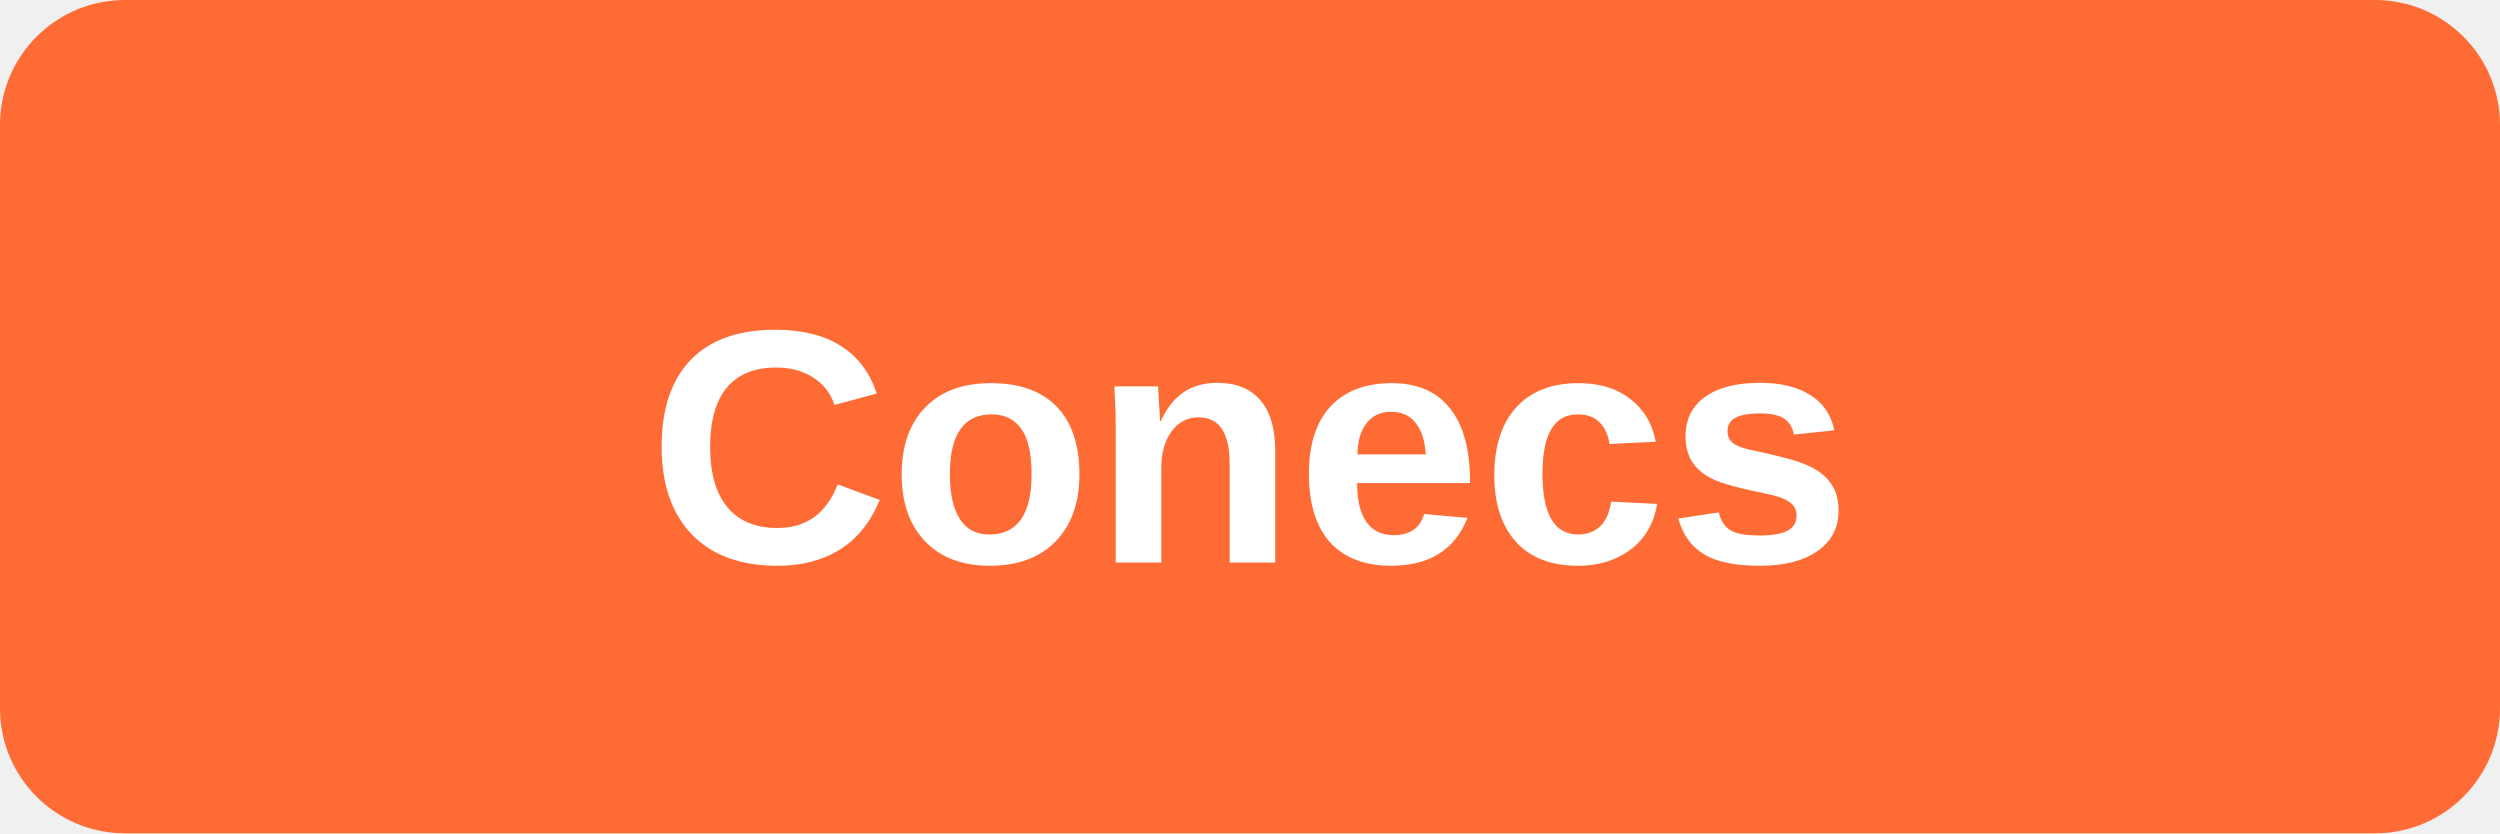
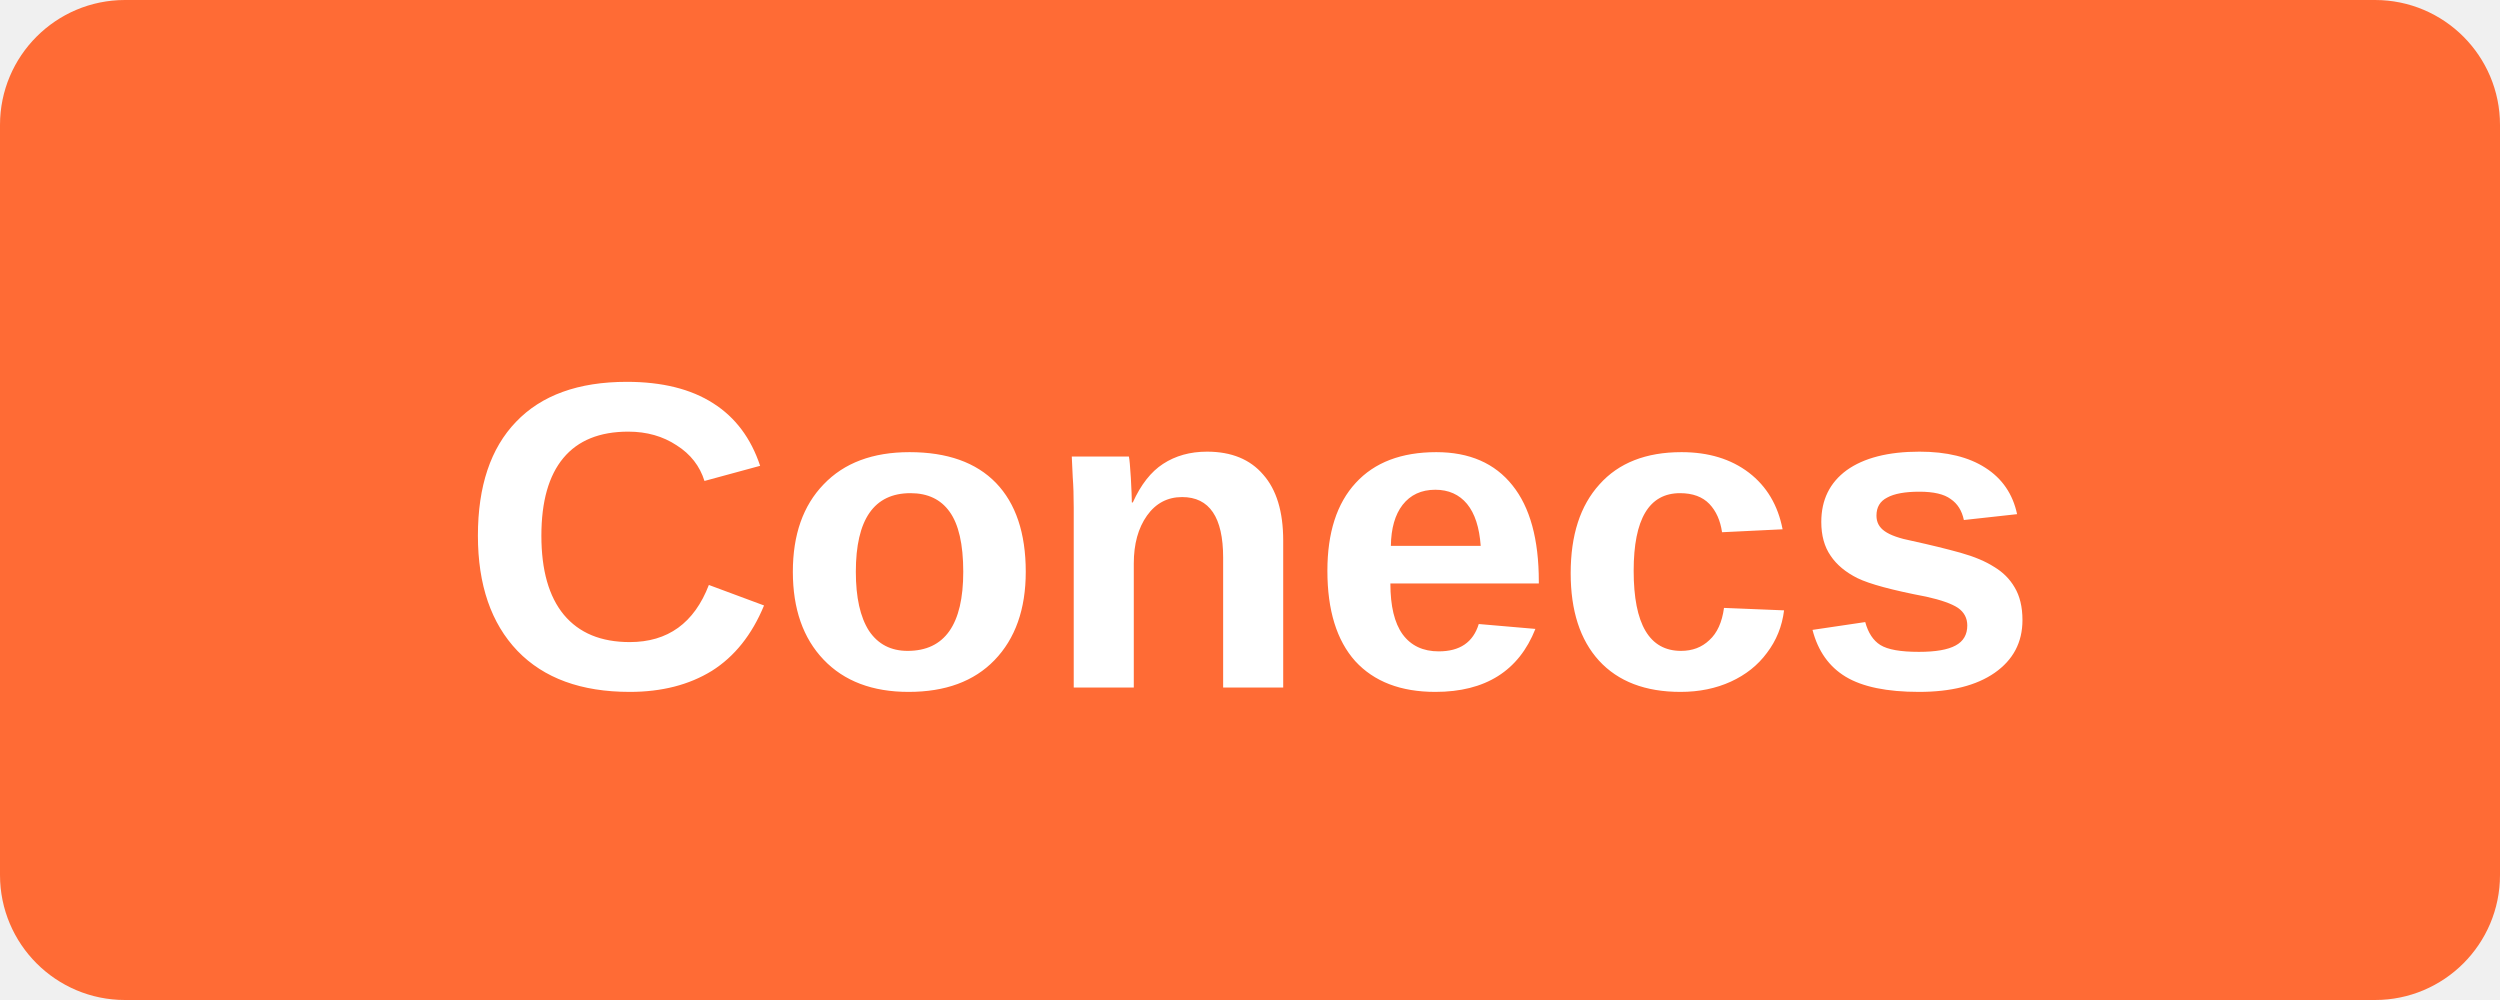
- <svg xmlns="http://www.w3.org/2000/svg" viewBox="0 0 120 40">
-   <rect width="120" height="40" rx="6" fill="#FF6B35" />
-   <text x="60" y="27" font-family="Arial, sans-serif" font-size="16" font-weight="bold" fill="white" text-anchor="middle">Conecs</text>
+ <svg xmlns="http://www.w3.org/2000/svg" viewBox="0 0 80 32">
+   <rect width="80" height="32" rx="4" fill="#FF6B35" />
+   <text x="40" y="22" font-family="Arial, sans-serif" font-size="14" font-weight="700" fill="white" text-anchor="middle">Conecs</text>
</svg>
